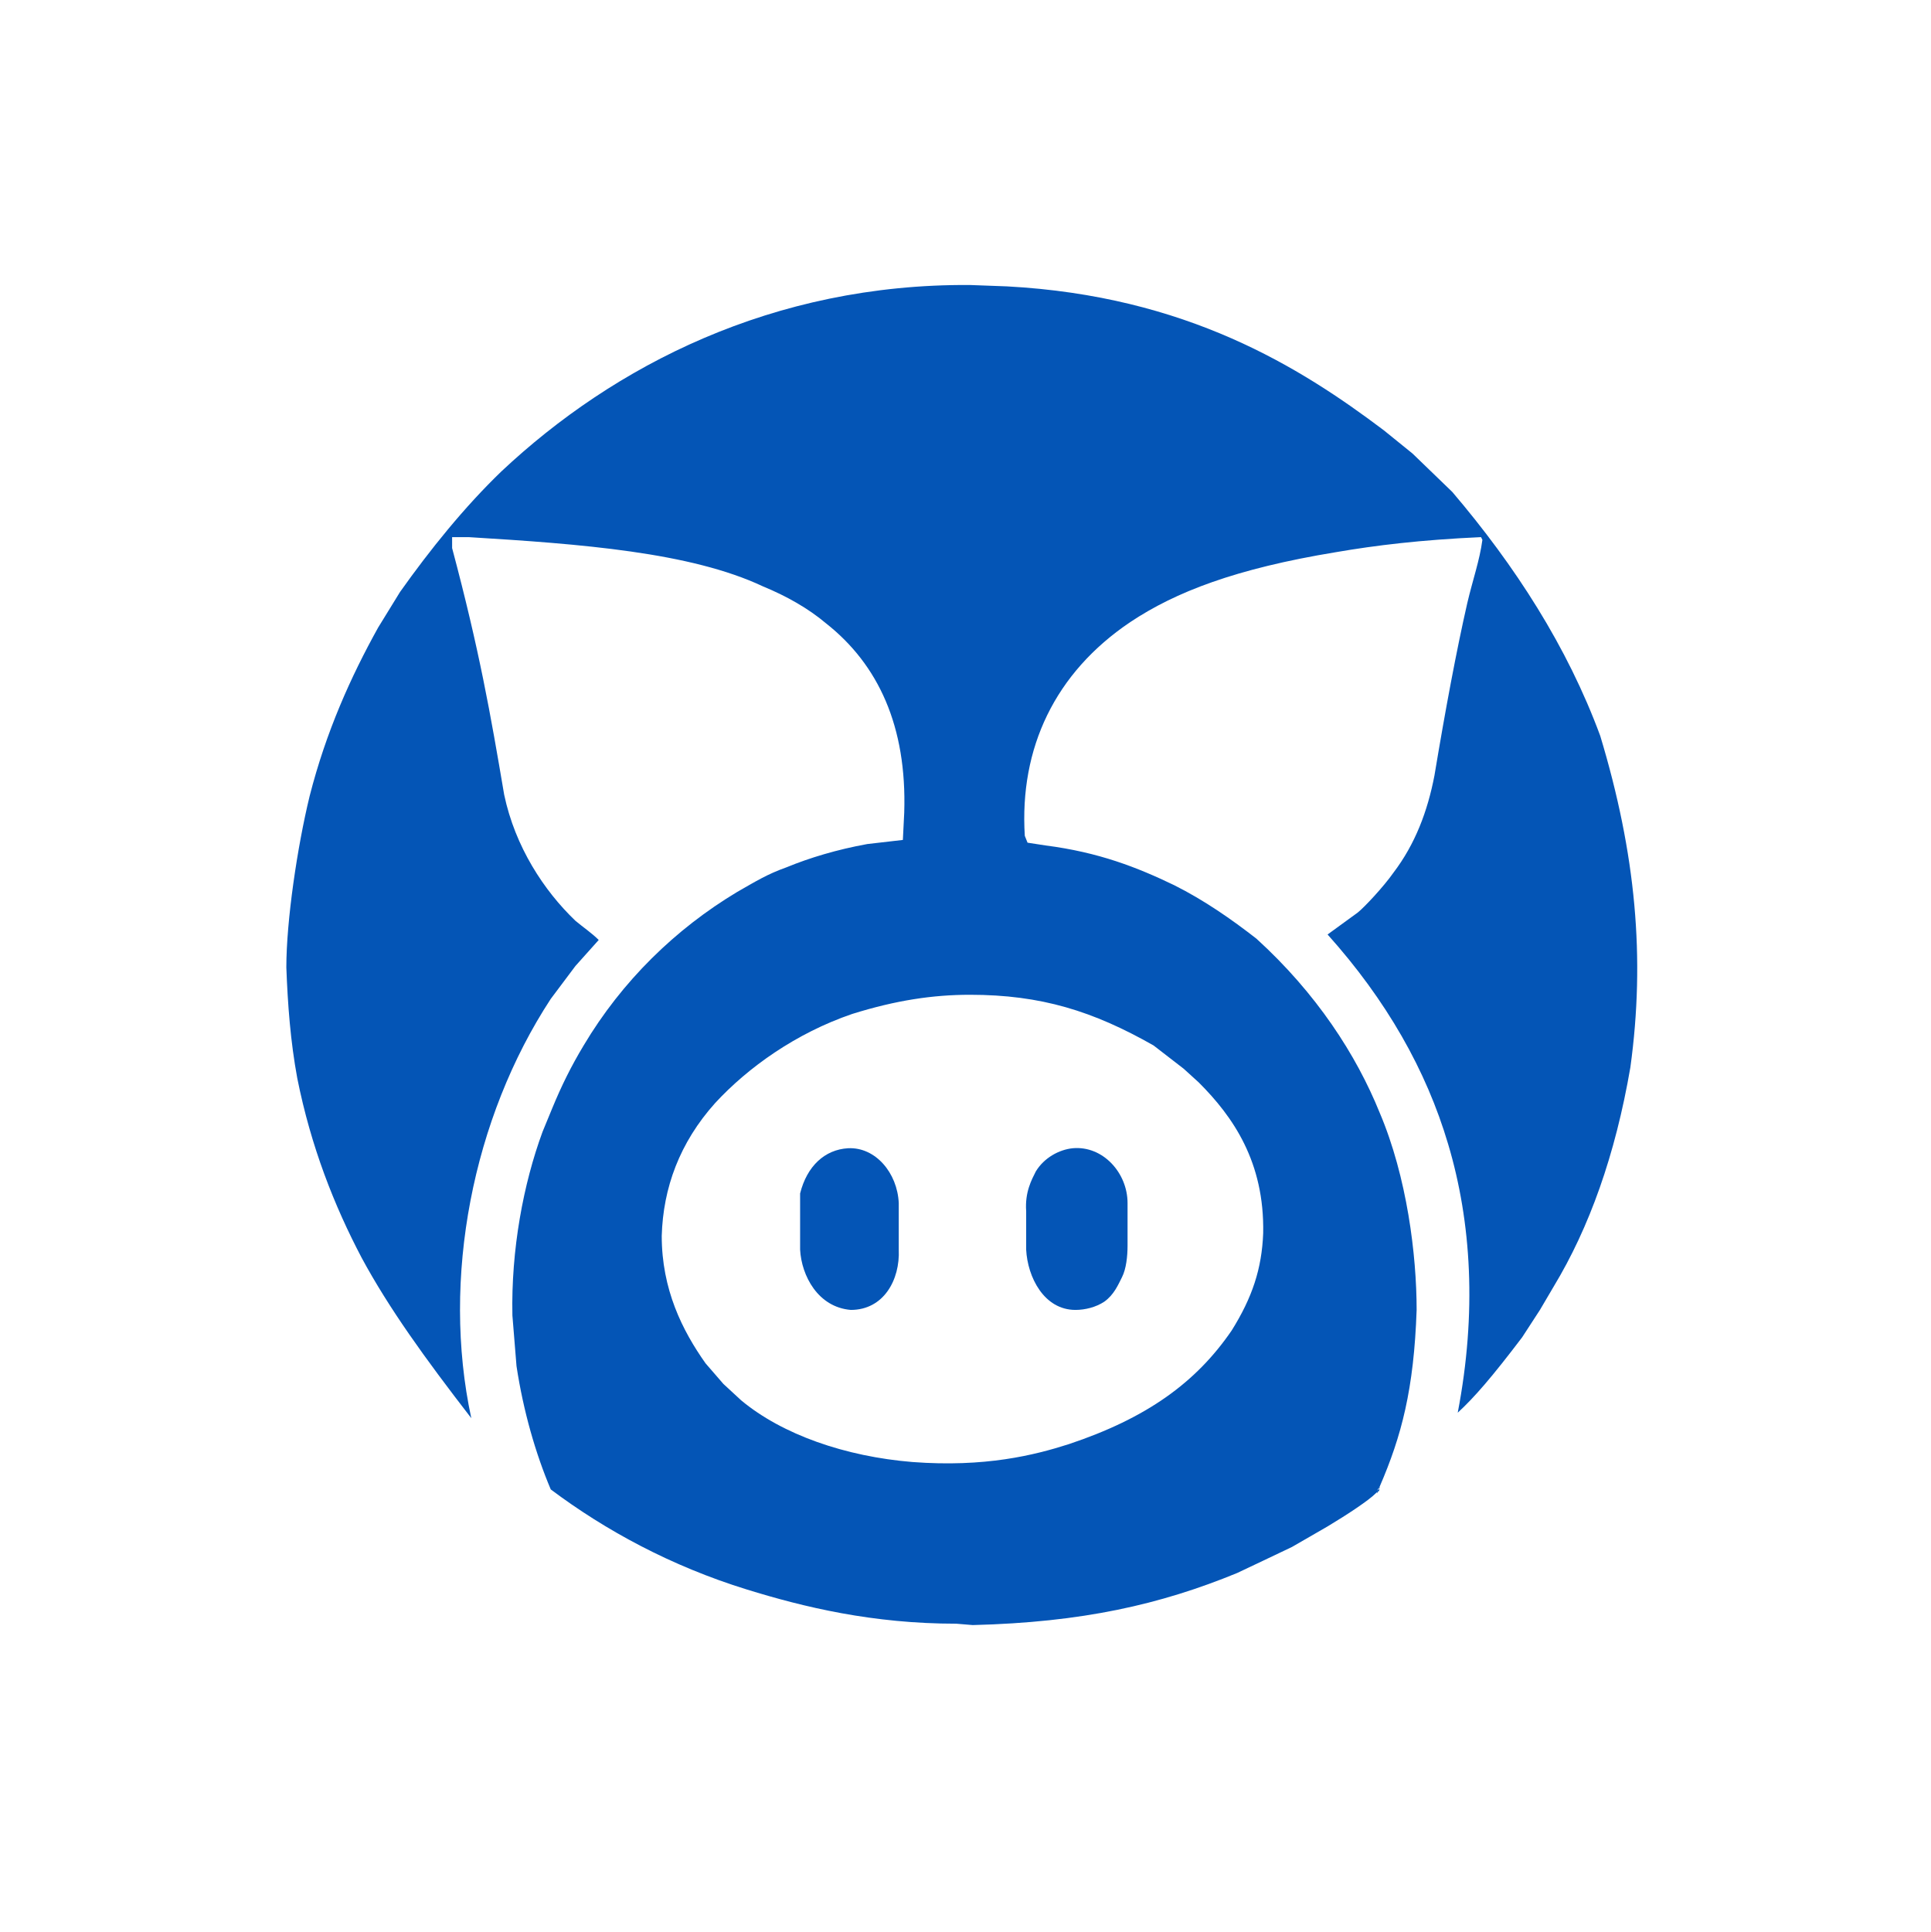
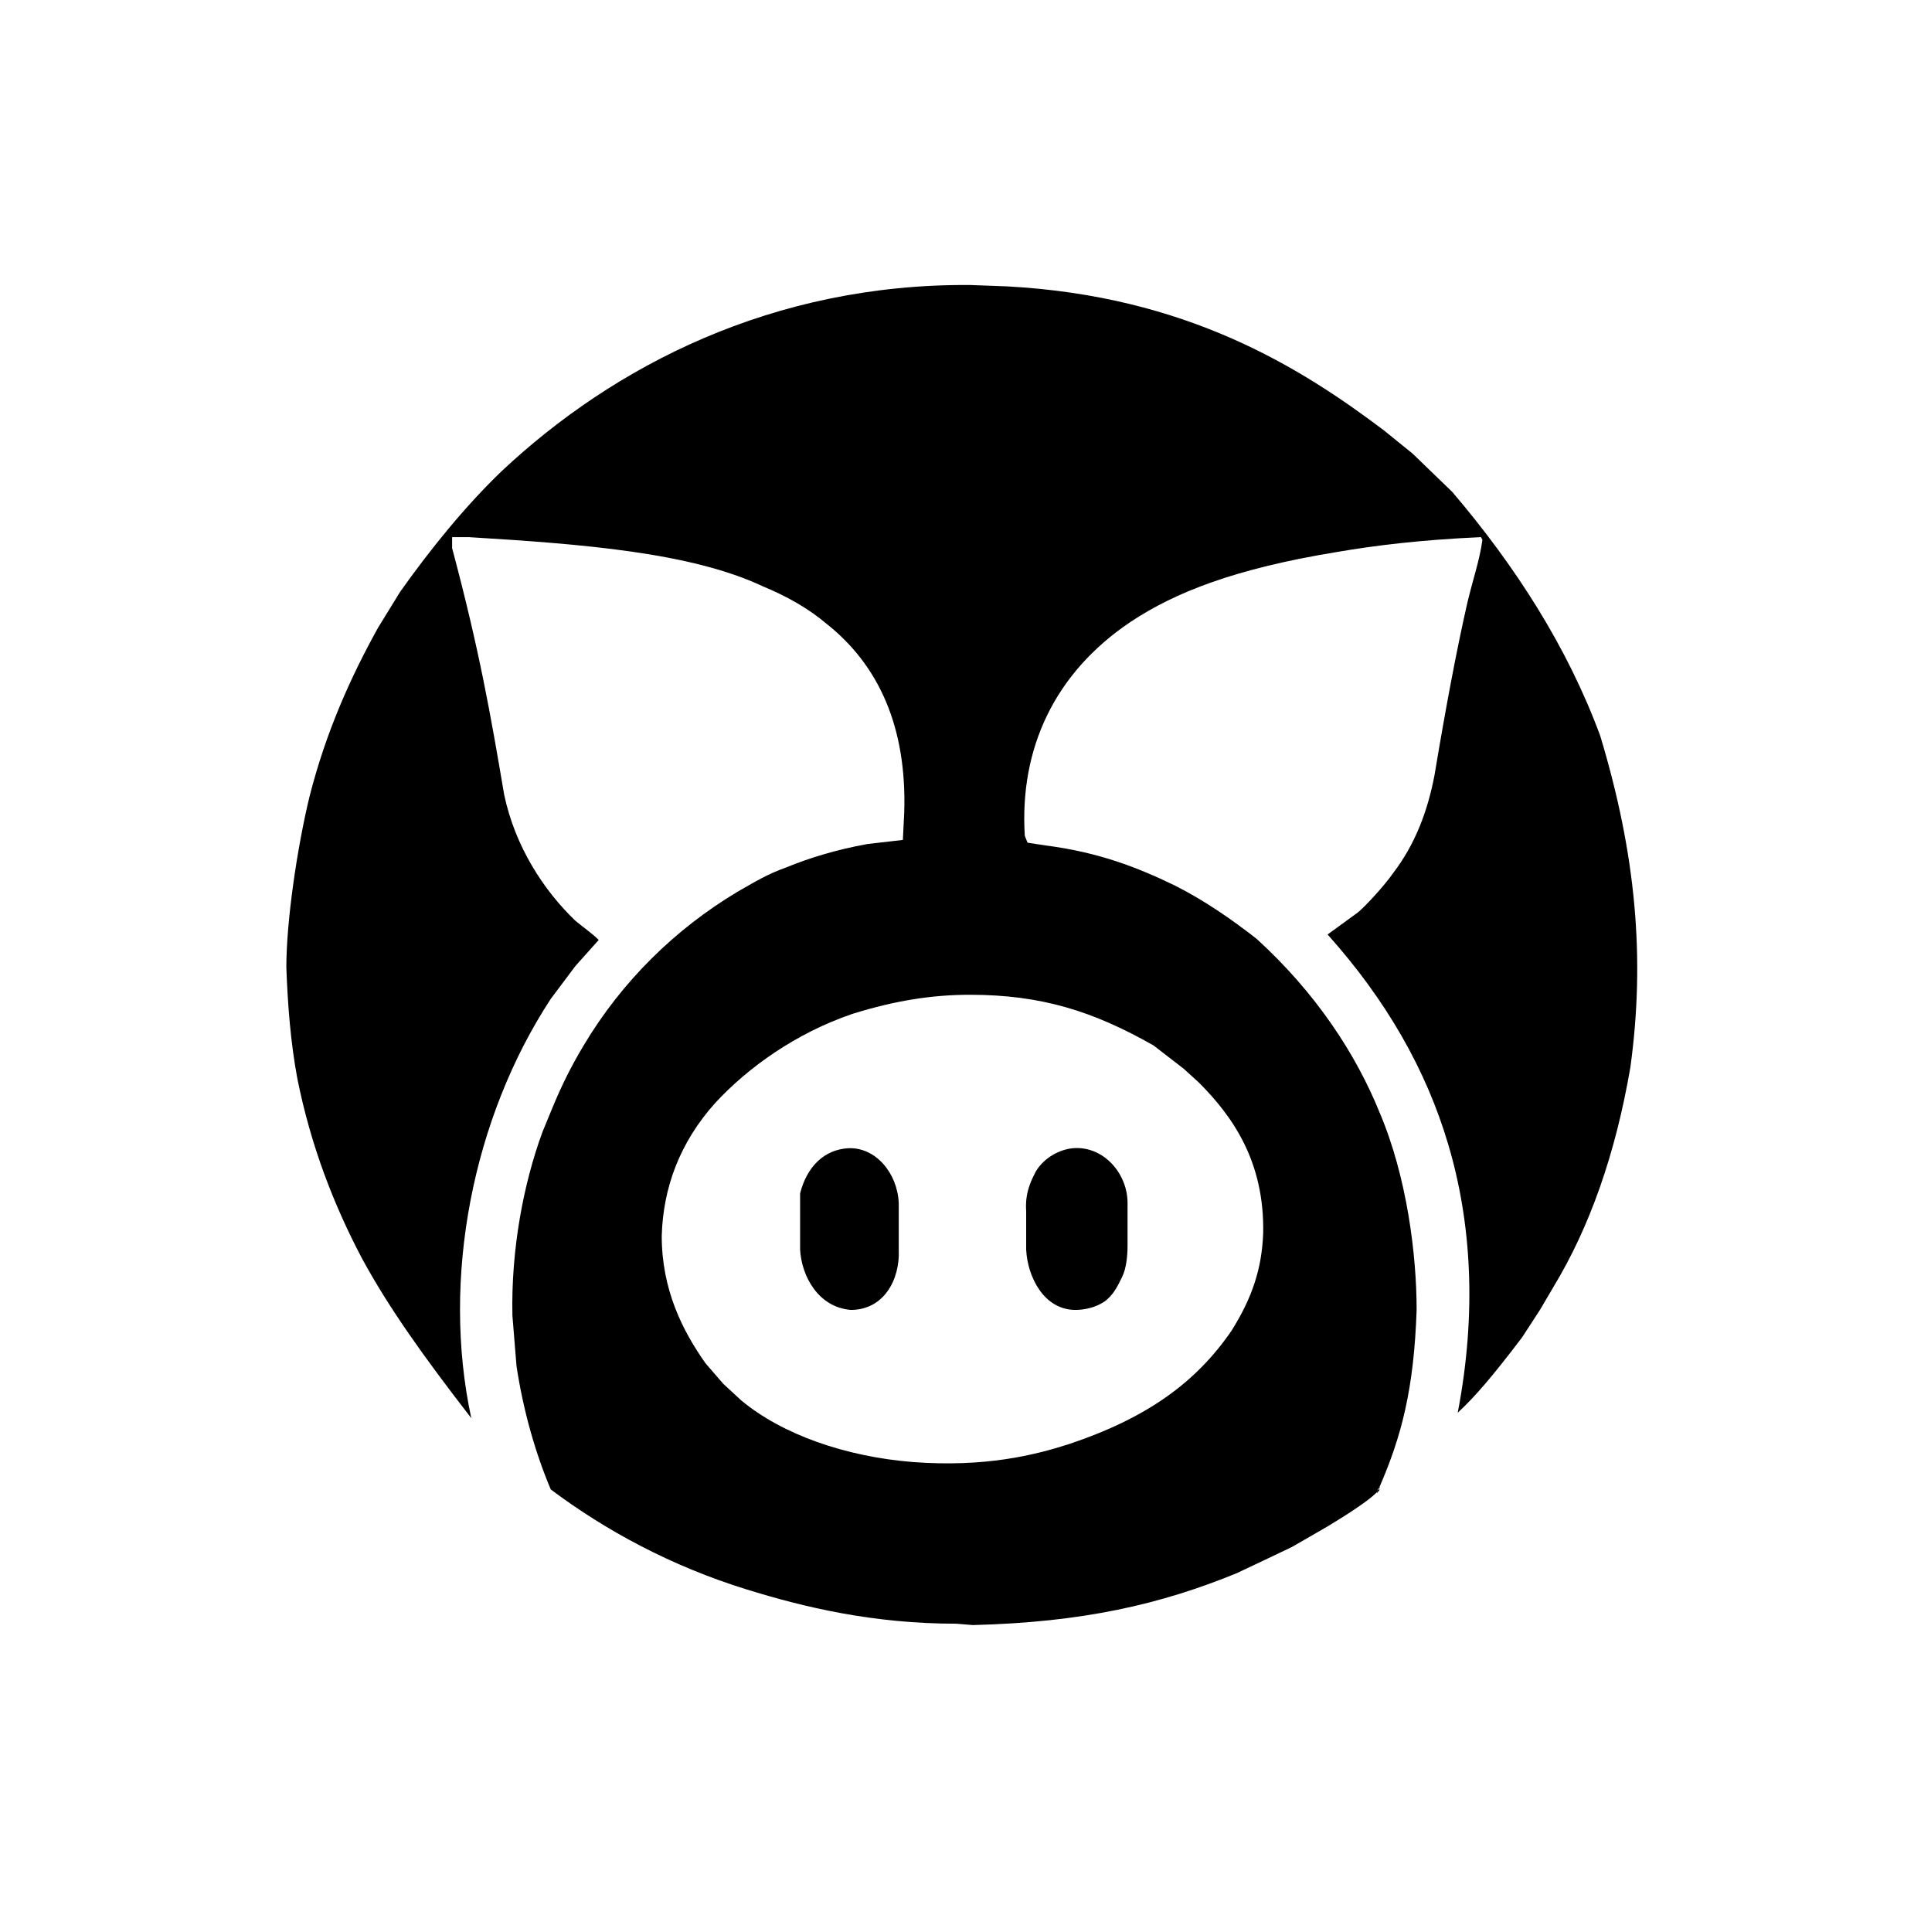
<svg xmlns="http://www.w3.org/2000/svg" viewBox="0 0 140.9 141">
-   <path fill="#0455B6" d="m70.8 20.8c-14.4-0.1-26 5.9-34.2 13.6-2.7 2.6-5.2 5.7-7.4 8.8l-1.6 2.6c-2 3.6-3.8 7.6-5 12.3-0.9 3.7-1.7 9.1-1.7 12.5 0.1 2.7 0.3 5.4 0.8 8.1 1 5 2.7 9.3 4.7 13.1 2 3.7 4.6 7.3 8 11.7-2.2-10.2 0.1-21.9 5.8-30.6l1.8-2.4 1.7-1.9c-0.5-0.5-1.1-0.9-1.7-1.4-2.3-2.2-4.4-5.4-5.2-9.2-1-5.9-1.8-10.5-3.8-18v-0.8h1.2c8.2 0.5 16.2 1.1 21.5 3.6 1.7 0.7 3.3 1.6 4.6 2.7 3.8 3 5.9 7.5 5.7 13.8l-0.1 2-2.6 0.3c-2.2 0.4-4.2 1-5.9 1.7-1.4 0.5-2.2 1-3.6 1.8-4.5 2.7-8.4 6.5-11.2 11.2-0.9 1.5-1.6 2.9-2.3 4.6l-0.7 1.7c-1.4 3.8-2.3 8.6-2.2 13.4l0.3 3.7c0.5 3.3 1.4 6.4 2.5 9 4 3 8.8 5.6 14.3 7.3 4.2 1.3 9.2 2.5 15.3 2.5l1.2 0.1c8-0.2 13.7-1.5 19.3-3.8l1.9-0.9 2.1-1 2.6-1.5c1.5-0.9 3-1.9 3.5-2.4v-0.1 0.1l0.1-0.1v0.1l0.1-0.2v-0.1 0.1l-0.1 0.1 0.1-0.1v0.1l0.1-0.2h-0.1l-0.1 0.1 0.2-0.3-0.1 0.2 0.1-0.1v-0.1 0.1-0.1c1.6-3.7 2.5-7.1 2.7-12.9 0-4-0.7-9.7-2.7-14.4-1.7-4.2-4.6-8.7-9-12.7-1.8-1.4-3.8-2.8-6-3.9-2.7-1.3-5.5-2.4-9.4-2.9l-1.3-0.2-0.2-0.5c-0.4-6.4 2.2-11.9 7.7-15.6 3.3-2.2 7.7-3.9 15-5.1 2.9-0.5 6.2-0.9 10.6-1.1l0.1 0.2c-0.2 1.5-0.7 2.9-1.1 4.6-0.8 3.5-1.6 7.8-2.4 12.6-0.5 2.6-1.4 5-3 7.1-0.7 1-2.1 2.5-2.6 2.9l-2.2 1.6c4.3 4.8 7.2 9.9 8.8 15.3 1.7 5.7 2.1 12.3 0.7 19.6 1.2-1.1 2.5-2.6 4.7-5.5l1.3-2 1-1.7c2.6-4.3 4.5-9.6 5.6-16 1.1-8 0.4-15.6-2.2-24.2-2.4-6.5-6.2-12.4-10.8-17.8l-2.9-2.8-2.1-1.7c-6.1-4.6-14.4-9.8-27.5-10.5l-2.7-0.1zm0 51.8c5.2 0 9 1.2 13.4 3.7l2.2 1.7 1.1 1c2.5 2.5 4.8 5.8 4.7 11-0.1 2.6-0.8 4.7-2.3 7.1-2.6 3.8-6.2 6.4-11.9 8.3-2.5 0.8-6.1 1.7-11.4 1.3-4.9-0.4-9.5-2-12.5-4.5l-1.3-1.2-1.3-1.5c-1.7-2.4-3.2-5.4-3.2-9.3 0.1-3.5 1.3-6.8 3.9-9.7 2.4-2.6 5.9-5.1 10-6.5 3.2-1 5.9-1.4 8.6-1.4z" />
-   <path fill="#0455B6" d="m61.9 83.8c-1.7 0.1-3 1.3-3.5 3.3v4.1c0.1 1.9 1.3 4.2 3.7 4.4 2.4 0 3.6-2.2 3.5-4.4v-3.4c-0.1-2.2-1.7-4.1-3.7-4z" />
-   <path fill="#0455B6" d="m78.3 83.8c-1 0.1-2.1 0.7-2.7 1.7-0.3 0.6-0.8 1.5-0.7 2.9v2.8c0.1 2 1.3 4.4 3.6 4.4 0.7 0 1.5-0.2 2.1-0.6 0.7-0.5 1-1.2 1.3-1.8s0.4-1.5 0.4-2.3v-3.1c0-2.2-1.8-4.2-4-4z" />
+   <path fill="#000000" d="m70.8 20.8c-14.4-0.1-26 5.9-34.2 13.6-2.7 2.6-5.2 5.7-7.4 8.8l-1.6 2.6c-2 3.6-3.8 7.6-5 12.3-0.9 3.7-1.7 9.1-1.7 12.5 0.1 2.7 0.3 5.4 0.8 8.1 1 5 2.7 9.3 4.7 13.1 2 3.7 4.6 7.3 8 11.7-2.2-10.2 0.1-21.9 5.8-30.6l1.8-2.4 1.7-1.9c-0.5-0.5-1.1-0.9-1.7-1.4-2.3-2.2-4.4-5.4-5.2-9.2-1-5.9-1.8-10.5-3.8-18v-0.8h1.2c8.2 0.5 16.2 1.1 21.5 3.6 1.7 0.7 3.3 1.6 4.6 2.7 3.8 3 5.9 7.5 5.7 13.8l-0.1 2-2.6 0.3c-2.2 0.4-4.2 1-5.9 1.7-1.4 0.5-2.2 1-3.6 1.8-4.5 2.7-8.4 6.5-11.2 11.2-0.9 1.5-1.6 2.9-2.3 4.6l-0.7 1.7c-1.4 3.8-2.3 8.6-2.2 13.4l0.3 3.7c0.5 3.3 1.4 6.4 2.5 9 4 3 8.8 5.6 14.3 7.3 4.2 1.3 9.2 2.5 15.3 2.5l1.2 0.1c8-0.2 13.7-1.5 19.3-3.8l1.9-0.9 2.1-1 2.6-1.5c1.5-0.9 3-1.9 3.5-2.4v-0.1 0.1l0.1-0.1v0.1l0.1-0.2v-0.1 0.1l-0.1 0.1 0.1-0.1v0.1l0.1-0.2h-0.1l-0.1 0.1 0.2-0.3-0.1 0.2 0.1-0.1v-0.1 0.1-0.1c1.6-3.7 2.5-7.1 2.7-12.9 0-4-0.7-9.7-2.7-14.4-1.7-4.2-4.6-8.7-9-12.7-1.8-1.4-3.8-2.8-6-3.9-2.7-1.3-5.5-2.4-9.4-2.9l-1.3-0.2-0.2-0.5c-0.4-6.4 2.2-11.9 7.7-15.6 3.3-2.2 7.7-3.9 15-5.1 2.9-0.5 6.2-0.9 10.6-1.1l0.1 0.2c-0.2 1.5-0.7 2.9-1.1 4.6-0.8 3.5-1.6 7.8-2.4 12.6-0.5 2.6-1.4 5-3 7.1-0.7 1-2.1 2.5-2.6 2.9l-2.2 1.6c4.3 4.8 7.2 9.9 8.8 15.3 1.7 5.7 2.1 12.3 0.7 19.6 1.2-1.1 2.5-2.6 4.7-5.5l1.3-2 1-1.7c2.6-4.3 4.5-9.6 5.6-16 1.1-8 0.4-15.6-2.2-24.2-2.4-6.5-6.2-12.4-10.8-17.8l-2.9-2.8-2.1-1.7c-6.1-4.6-14.4-9.8-27.5-10.5l-2.7-0.1zm0 51.8c5.2 0 9 1.2 13.4 3.7l2.2 1.7 1.1 1c2.5 2.5 4.8 5.8 4.7 11-0.1 2.6-0.8 4.7-2.3 7.1-2.6 3.8-6.2 6.4-11.9 8.3-2.5 0.8-6.1 1.7-11.4 1.3-4.9-0.4-9.5-2-12.5-4.5l-1.3-1.2-1.3-1.5c-1.7-2.4-3.2-5.4-3.2-9.3 0.1-3.5 1.3-6.8 3.9-9.7 2.4-2.6 5.9-5.1 10-6.5 3.2-1 5.9-1.4 8.6-1.4z" />
+   <path fill="#000000" d="m61.9 83.8c-1.7 0.1-3 1.3-3.5 3.3v4.1c0.1 1.9 1.3 4.2 3.7 4.4 2.4 0 3.6-2.2 3.5-4.4v-3.4c-0.1-2.2-1.7-4.1-3.7-4z" />
+   <path fill="#000000" d="m78.3 83.8c-1 0.1-2.1 0.7-2.7 1.7-0.3 0.6-0.8 1.5-0.7 2.9v2.8c0.1 2 1.3 4.4 3.6 4.4 0.7 0 1.5-0.2 2.1-0.6 0.7-0.5 1-1.2 1.3-1.8s0.4-1.5 0.4-2.3v-3.1c0-2.2-1.8-4.2-4-4z" />
</svg>
